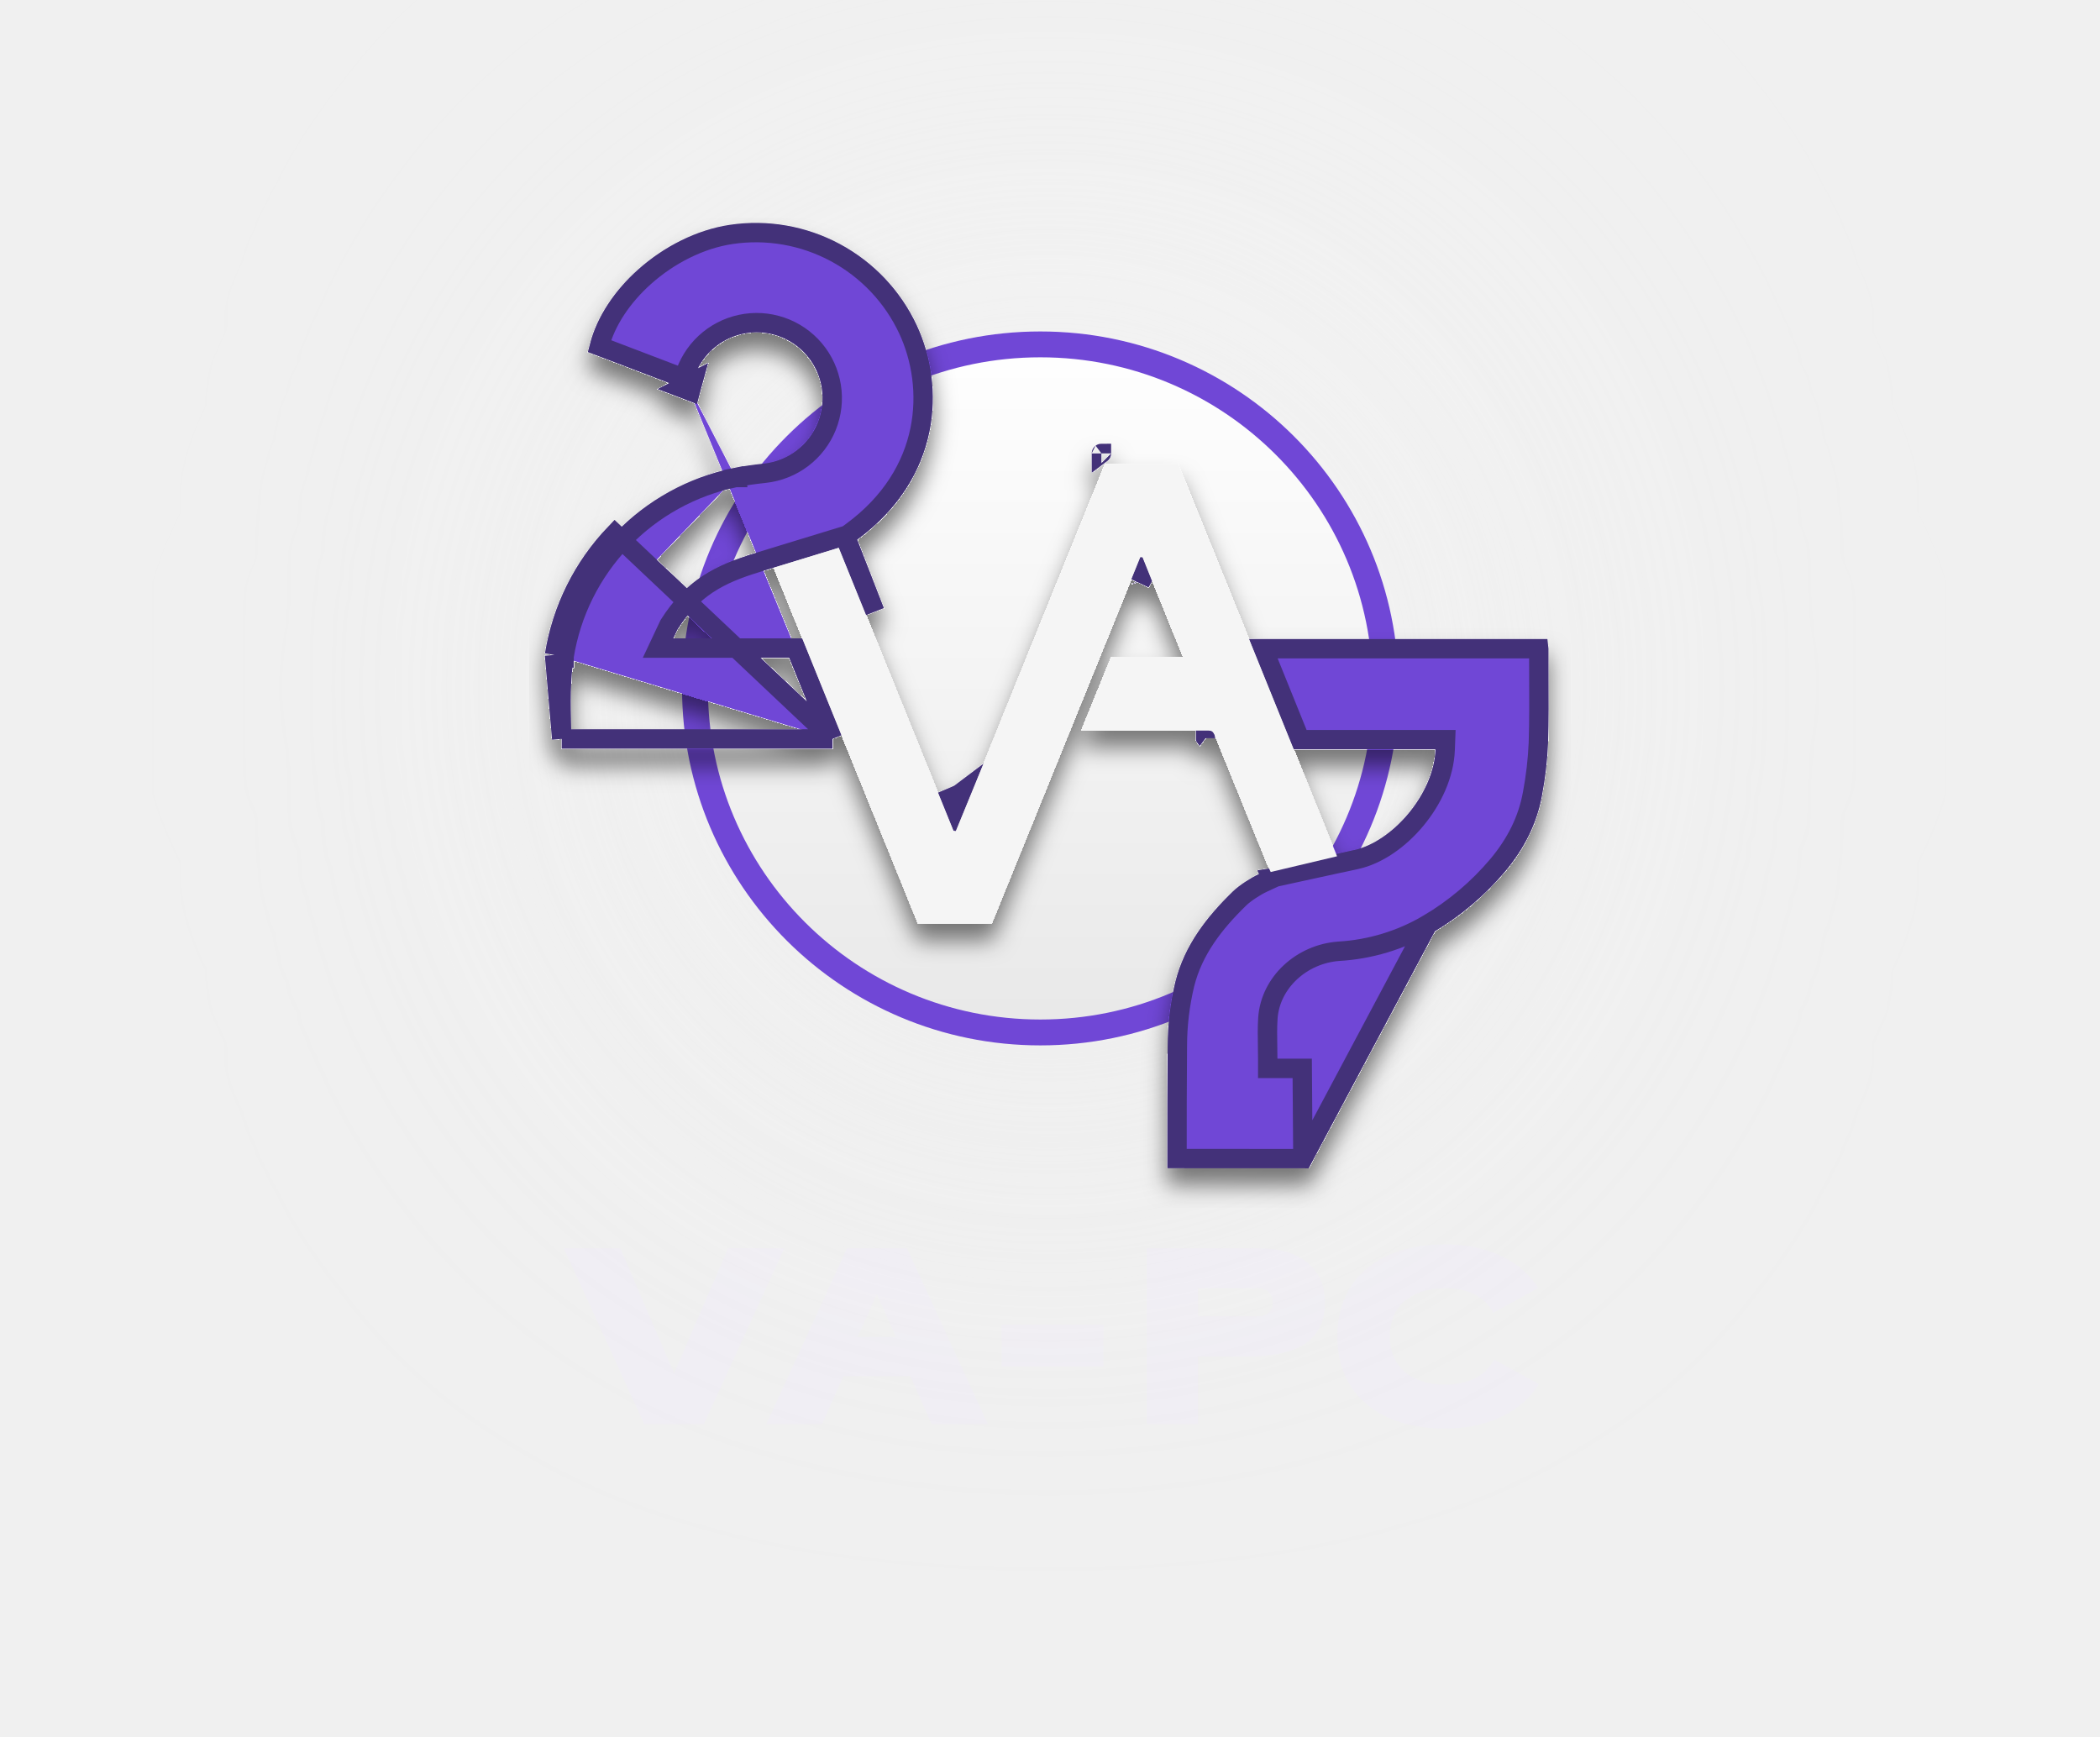
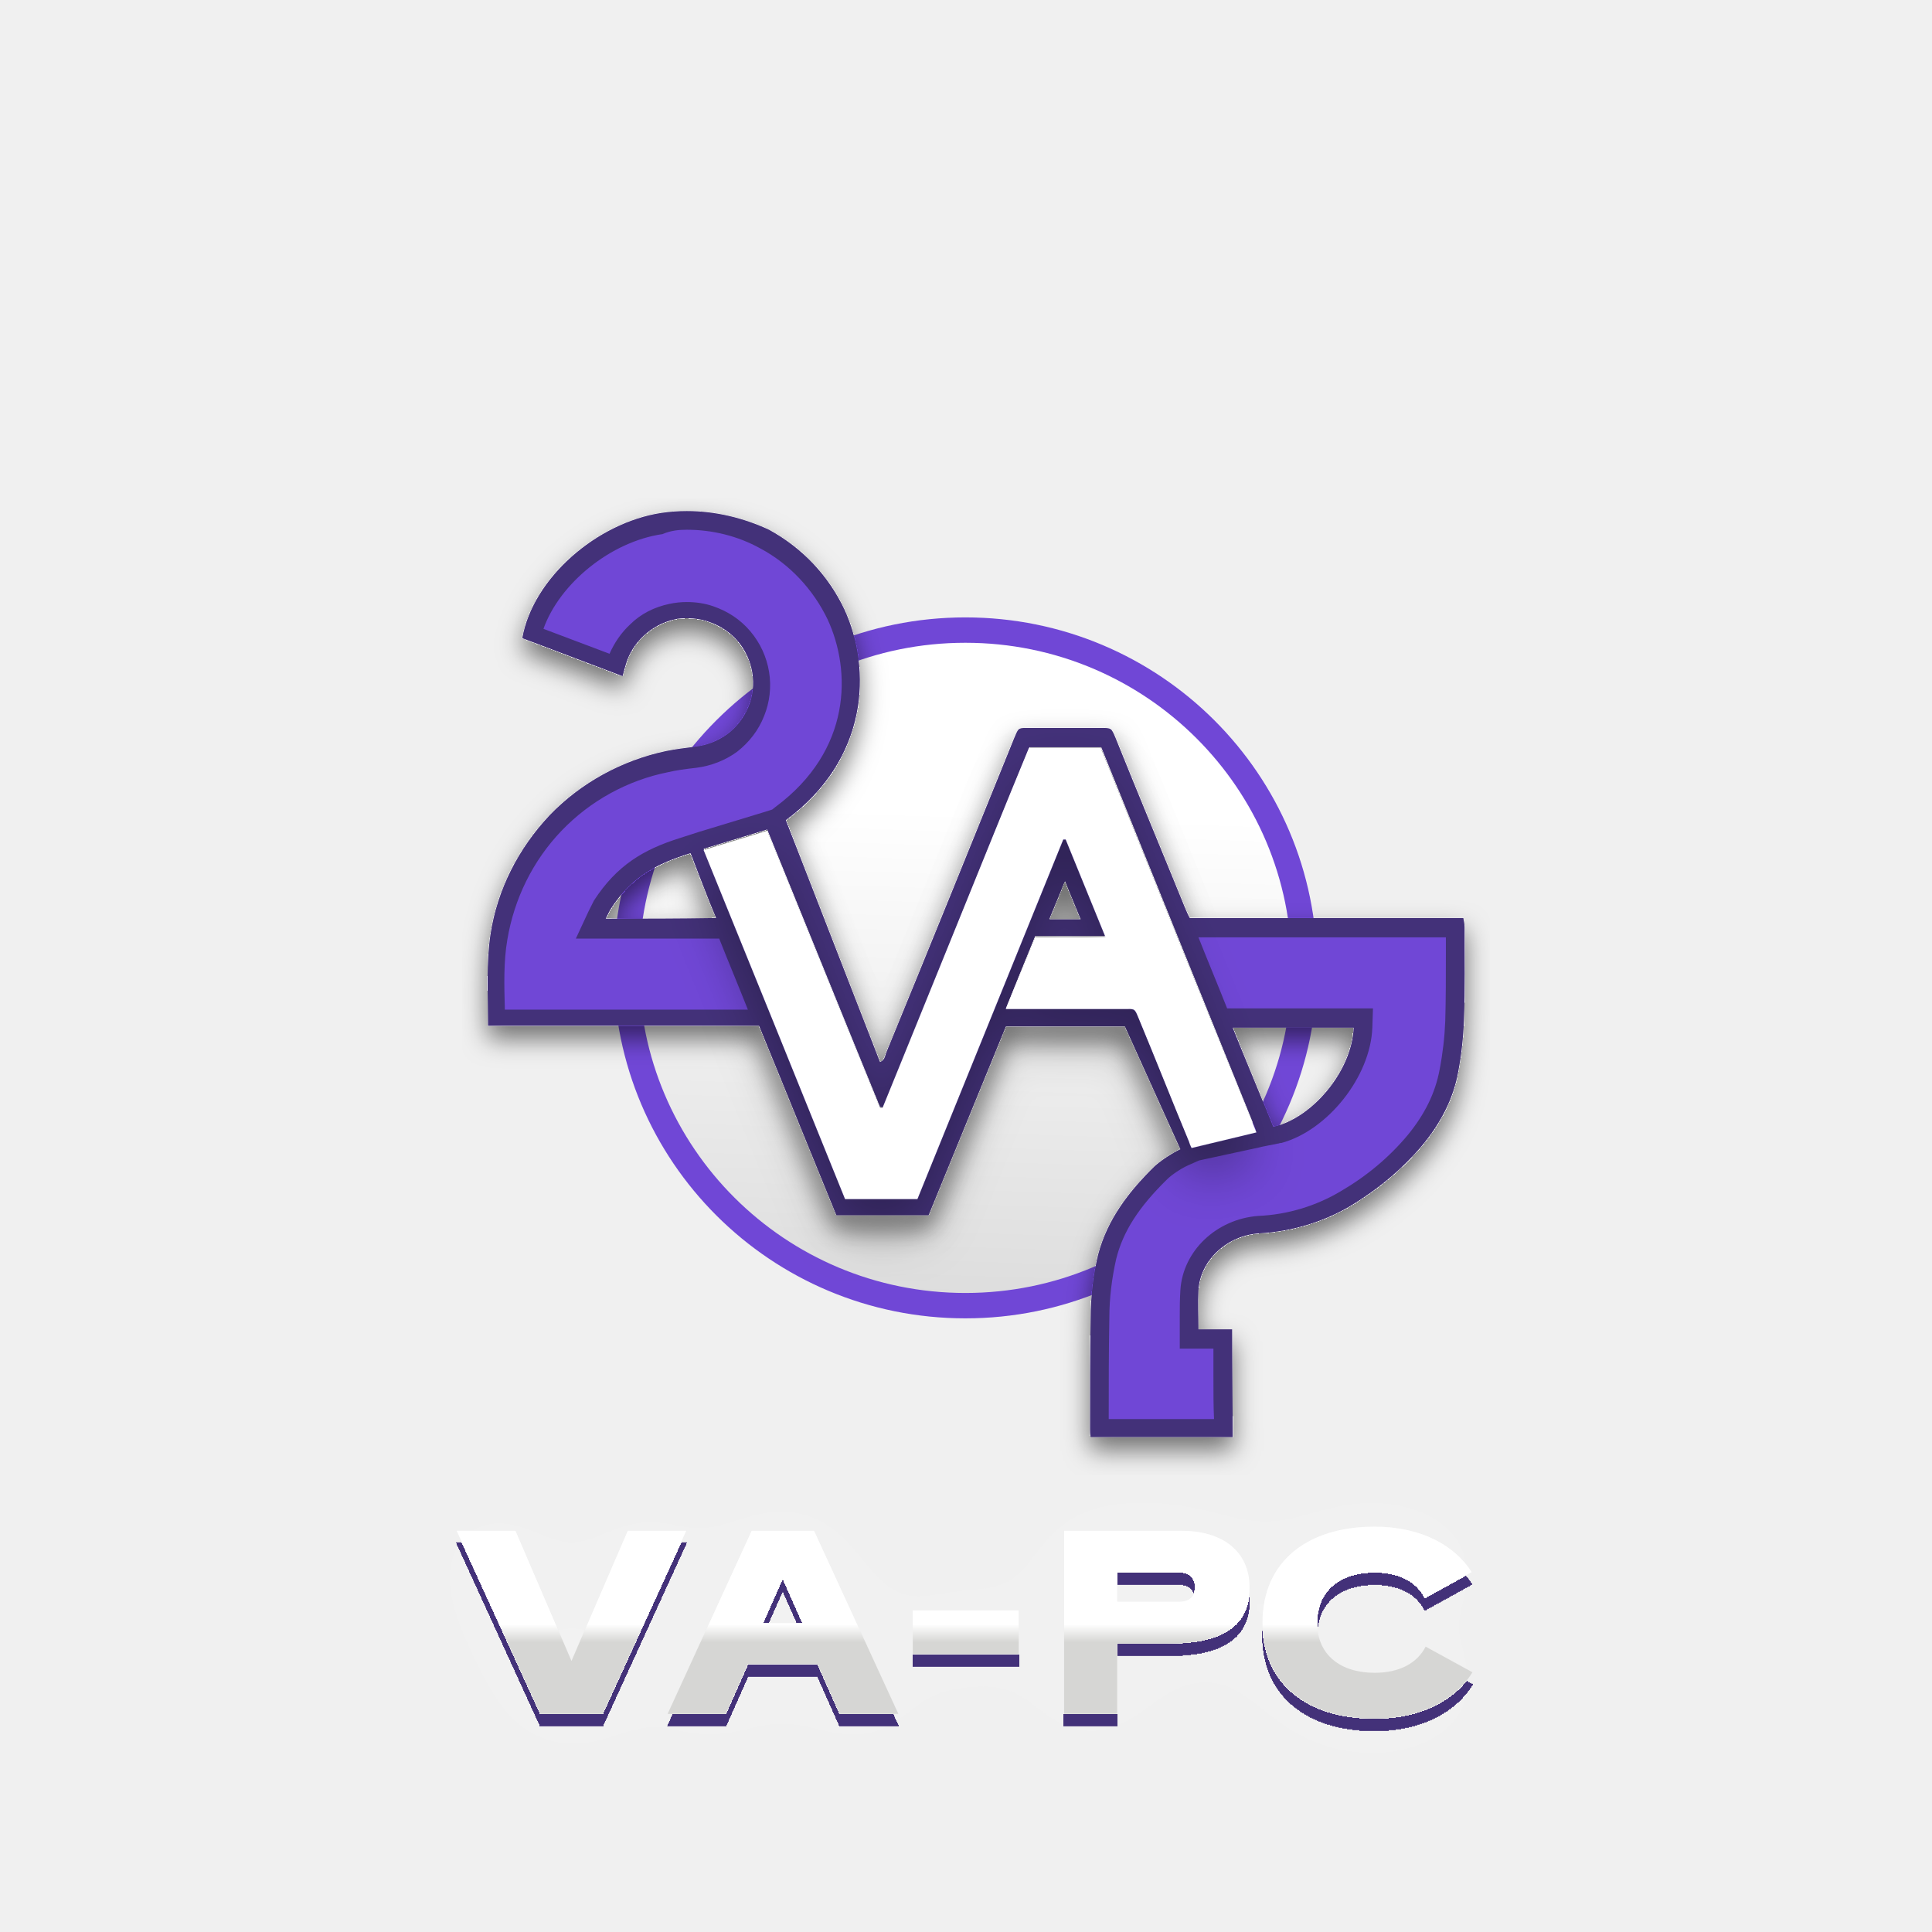
- <svg xmlns="http://www.w3.org/2000/svg" width="179" height="148" viewBox="0 0 179 148" fill="none">
-   <path d="M54.911 121.391H60.004L66.852 106.411H62.059L57.458 117.068L52.878 106.411H48.063L54.911 121.391ZM77.311 106.411H72.196L65.326 121.391H70.077L71.896 117.304H77.589L79.408 121.391H84.201L77.311 106.411ZM76.369 113.965H73.116L74.742 110.306L76.369 113.965ZM85.382 116.49H94.049V112.917H85.382V116.49ZM97.764 121.391H102.108V115.634H106.217C110.197 115.634 112.937 114.543 112.937 111.012C112.937 108.08 110.711 106.411 107.415 106.411H97.764V121.391ZM107.201 109.813C108.014 109.813 108.485 110.263 108.485 111.012C108.485 111.782 107.993 112.21 107.201 112.21H102.108V109.813H107.201ZM131.112 109.792C129.764 107.631 127.003 106.068 123.172 106.068C117.672 106.068 113.991 108.915 113.991 113.922C113.991 118.93 117.672 121.776 123.172 121.776C127.046 121.776 129.828 120.171 131.176 117.988L127.345 115.891C126.66 117.239 125.205 118.031 123.172 118.031C120.412 118.031 118.464 116.597 118.464 113.922C118.464 111.226 120.412 109.813 123.172 109.813C125.184 109.813 126.618 110.562 127.281 111.911L131.112 109.792Z" fill="#F0EEF4" />
-   <g opacity="0.56" filter="url(#filter0_f_1_253)">
-     <circle cx="89.441" cy="58.684" r="32.187" fill="url(#paint0_linear_1_253)" />
+ <svg xmlns="http://www.w3.org/2000/svg" width="310" height="310" viewBox="0 0 310 310" fill="none">
+   <g opacity="0.56">
+     <path d="M155 205C182.614 205 205 182.614 205 155C205 127.386 182.614 105 155 105C127.386 105 105 127.386 105 155C105 182.614 127.386 205 155 205Z" fill="url(#paint0_linear_363_40)" />
  </g>
-   <ellipse cx="88.677" cy="58.683" rx="30.54" ry="30.43" fill="url(#paint1_linear_1_253)" />
-   <path d="M118.114 58.683C118.114 74.876 104.938 88.01 88.677 88.01C72.415 88.01 59.239 74.876 59.239 58.683C59.239 42.49 72.415 29.356 88.677 29.356C104.938 29.356 118.114 42.49 118.114 58.683Z" fill="url(#paint2_linear_1_253)" stroke="#7047D6" stroke-width="2.205" />
-   <g filter="url(#filter1_d_1_253)">
-     <path d="M111.056 98.766C111.051 97.808 111.039 96.288 111.027 94.788L111.023 94.23C111.013 93.002 111.004 91.838 110.999 91.072H108.885H108.058V90.245C108.058 89.889 108.053 89.53 108.047 89.17C108.033 88.374 108.02 87.576 108.071 86.801L108.071 86.8C108.277 83.744 110.963 81.313 114.117 81.089L114.127 81.088C116.793 80.932 119.384 80.148 121.688 78.8L111.056 98.766ZM111.056 98.766L100.326 98.761C100.326 95.575 100.326 92.394 100.354 89.213V89.207C100.355 87.413 100.567 85.626 100.986 83.882C101.714 80.991 103.475 78.706 105.669 76.574C106.11 76.147 107.006 75.555 107.655 75.256L108.401 74.911L108.371 74.845C108.437 74.835 108.495 74.819 108.544 74.802L114.044 73.604L114.892 73.419L114.894 73.424L115.57 73.277C117.442 72.872 119.296 71.546 120.686 69.873C122.081 68.194 123.102 66.055 123.183 63.909L123.215 63.051H122.356H111.854H110.814C109.768 60.465 108.724 57.883 107.679 55.3H108.151H131.16C131.161 55.31 131.162 55.32 131.163 55.331C131.163 56.059 131.166 56.783 131.17 57.506C131.18 59.46 131.19 61.397 131.128 63.339C131.066 64.787 130.899 66.229 130.629 67.653L130.627 67.661C130.22 69.935 129.186 71.94 127.677 73.743C125.983 75.756 123.958 77.466 121.69 78.799L111.056 98.766ZM70.96 62.99C69.914 60.408 68.868 57.825 67.822 55.243H66.956H66.935H66.914H66.892H66.871H66.85H66.829H66.808H66.787H66.766H66.746H66.725H66.704H66.683H66.662H66.641H66.621H66.6H66.579H66.559H66.538H66.517H66.497H66.476H66.456H66.435H66.415H66.394H66.374H66.353H66.333H66.313H66.293H66.272H66.252H66.232H66.212H66.191H66.171H66.151H66.131H66.111H66.091H66.071H66.051H66.031H66.011H65.991H65.971H65.951H65.931H65.911H65.891H65.872H65.852H65.832H65.812H65.793H65.773H65.754H65.734H65.714H65.695H65.675H65.656H65.636H65.617H65.597H65.578H65.558H65.539H65.519H65.5H65.481H65.461H65.442H65.423H65.403H65.384H65.365H65.346H65.327H65.307H65.288H65.269H65.25H65.231H65.212H65.193H65.174H65.155H65.136H65.117H65.098H65.079H65.06H65.041H65.022H65.003H64.985H64.966H64.947H64.928H64.909H64.891H64.872H64.853H64.835H64.816H64.797H64.778H64.76H64.741H64.723H64.704H64.686H64.667H64.648H64.63H64.611H64.593H64.575H64.556H64.538H64.519H64.501H64.482H64.464H64.446H64.427H64.409H64.391H64.372H64.354H64.336H64.317H64.299H64.281H64.263H64.245H64.226H64.208H64.19H64.172H64.154H64.136H64.118H64.1H64.081H64.063H64.045H64.027H64.009H63.991H63.973H63.955H63.937H63.919H63.901H63.883H63.865H63.847H63.829H63.812H63.794H63.776H63.758H63.74H63.722H63.704H63.686H63.669H63.651H63.633H63.615H63.597H63.58H63.562H63.544H63.526H63.508H63.491H63.473H63.455H63.438H63.42H63.402H63.385H63.367H63.349H63.331H63.314H63.296H63.279H63.261H63.243H63.226H63.208H63.19H63.173H63.155H63.138H63.12H63.102H63.085H63.067H63.05H63.032H63.015H62.997H62.98H62.962H62.944H62.927H62.91H62.892H62.874H62.857H62.84H62.822H62.804H62.787H62.77H62.752H62.735H62.717H62.7H62.682H62.665H62.647H62.63H62.612H62.595H62.578H62.56H62.543H62.525H62.508H62.49H62.473H62.456H62.438H62.421H62.403H62.386H62.368H62.351H62.334H62.316H62.299H62.281H62.264H62.246H62.229H62.212H62.194H62.177H62.159H62.142H62.125H62.107H62.09H62.072H62.055H62.038H62.02H62.003H61.985H61.968H61.95H61.933H61.916H61.898H61.881H61.863H61.846H61.828H61.811H61.794H61.776H61.759H61.741H61.724H61.706H61.689H61.671H61.654H61.636H61.619H61.602H61.584H61.567H61.549H61.532H61.514H61.497H61.479H61.462H61.444H61.427H61.409H61.392H61.374H61.356H61.339H61.321H61.304H61.286H61.269H61.251H61.234H61.216H61.198H61.181H61.163H61.146H61.128H61.11H61.093H61.075H61.057H61.04H61.022H61.005H60.987H60.969H60.951H60.934H60.916H60.898H60.881H60.863H60.845H60.827H60.81H60.792H60.774H60.756H60.739H60.721H60.703H60.685H60.667H60.649H60.632H60.614H60.596H60.578H60.56H60.542H60.524H60.506H60.488H60.47H60.453H60.434H60.416H60.398H60.38H60.362H60.344H60.326H60.308H60.29H60.272H60.254H60.236H60.218H60.2H60.182H60.163H60.145H60.127H60.109H60.091H60.072H60.054H60.036H60.018H59.999H59.981H59.963H59.945H59.926H59.908H59.89H59.871H59.853H59.834H59.816H59.797H59.779H59.761H59.742H59.724H59.705H59.687H59.668H59.65H59.631H59.612H59.594H59.575H59.556H59.538H59.519H59.5H59.482H59.463H59.444H59.425H59.407H59.388H59.369H59.35H59.331H59.312H59.294H59.275H59.256H59.237H59.218H59.199H59.18H59.161H59.142H59.123H59.104H59.084H59.065H59.046H59.027H59.008H58.989H58.969H58.95H58.931H58.912H58.892H58.873H58.854H58.834H58.815H58.795H58.776H58.757H58.737H58.718H58.698H58.678H58.659H58.639H58.62H58.6H58.581H58.561H58.541H58.521H58.502H58.482H58.462H58.442H58.422H58.403H58.383H58.363H58.343H58.323H58.303H58.283H58.263H58.243H58.223H58.203H58.182H58.162H58.142H58.122H58.102H58.081H58.061H58.041H58.02H58H57.98H57.959H57.939H57.918H57.898H57.877H57.857H57.836H57.816H57.795H57.774H57.754H57.733H57.712H57.691H57.671H57.65H57.629H57.608H57.587H57.566H57.545H57.524H57.503H57.482H57.461H57.44H57.419H57.398H56.095L56.649 54.064L57.002 53.315L57.024 53.268L57.052 53.224C58.017 51.703 59.075 50.623 60.319 49.8C61.553 48.985 62.936 48.448 64.511 47.97L64.835 47.871L64.833 47.867L65.697 47.603L71.236 45.909L71.96 45.688L72.245 46.389C73.019 48.301 73.796 50.217 74.573 52.137L72.304 46.304L72.074 45.713L72.586 45.338C79.42 40.331 79.685 32.984 77.393 28.071C76.088 25.281 73.915 22.986 71.199 21.529C68.483 20.071 65.368 19.529 62.319 19.983C59.684 20.378 57.037 21.72 54.94 23.592C53.036 25.291 51.64 27.378 51.089 29.503L58.283 32.248C58.29 32.222 58.297 32.196 58.304 32.171M70.96 62.99L52.412 45.48C49.684 48.326 47.888 51.936 47.264 55.828M70.96 62.99H70.587H47.877M70.96 62.99H47.877M58.304 32.171L59.099 32.399L58.304 32.171C58.304 32.171 58.304 32.171 58.304 32.171ZM58.304 32.171C58.626 31.049 59.247 30.035 60.1 29.238C60.954 28.441 62.008 27.891 63.151 27.647C64.293 27.403 65.48 27.474 66.585 27.853C67.69 28.231 68.671 28.903 69.424 29.796C70.176 30.689 70.671 31.77 70.856 32.923C71.041 34.076 70.909 35.257 70.473 36.341C70.038 37.424 69.316 38.369 68.384 39.073C67.453 39.778 66.347 40.216 65.186 40.341L65.186 40.341C64.344 40.431 63.513 40.544 62.701 40.705M62.701 40.705C62.702 40.705 62.702 40.705 62.703 40.705L62.538 39.894L62.699 40.705C62.699 40.705 62.7 40.705 62.701 40.705ZM62.701 40.705C59.002 41.462 55.621 43.327 53.009 46.052C50.398 48.776 48.678 52.232 48.081 55.957M48.081 55.957C48.081 55.956 48.081 55.956 48.081 55.955L47.264 55.828M48.081 55.957C47.77 57.957 47.813 59.958 47.858 62.044C47.865 62.357 47.872 62.673 47.877 62.99M48.081 55.957C48.081 55.958 48.081 55.958 48.081 55.959L47.264 55.828M47.264 55.828L47.877 62.99M93.883 38.65C93.883 38.65 93.883 38.651 93.882 38.652C93.882 38.65 93.883 38.65 93.883 38.65ZM81.572 67.778C81.704 67.722 81.82 67.654 81.919 67.579C81.737 68.022 81.555 68.465 81.373 68.909C81.252 68.611 81.132 68.314 81.011 68.016L81.572 67.778ZM97.18 49.68L97.275 49.446L97.289 49.481L97.18 49.68ZM59.059 32.544C59.016 32.698 58.975 32.857 58.929 33.038C58.904 33.135 58.877 33.237 58.848 33.348L58.071 33.052L59.059 32.544ZM102.757 62.933C102.757 62.933 102.758 62.934 102.759 62.936C102.758 62.934 102.757 62.934 102.757 62.933Z" fill="#7047D6" stroke="#433179" stroke-width="1.654" />
-     <path d="M94.716 56.02H100.857L97.412 47.508L97.194 47.497L84.531 78.725H78.246C74.16 68.641 70.064 58.531 65.957 48.396L71.497 46.702C74.732 54.684 78.002 62.749 81.272 70.812L81.49 70.839C83.629 65.657 85.71 60.451 87.825 55.254C89.939 50.057 92.062 44.81 94.192 39.562H100.424C104.938 50.712 109.453 61.855 113.967 72.993L108.312 74.333C108.255 74.209 108.155 74.001 108.069 73.792C106.632 70.259 105.197 66.726 103.764 63.193C103.351 62.169 103.454 62.278 102.405 62.276C99.417 62.276 96.427 62.276 93.436 62.276H92.169C93.047 60.115 93.867 58.109 94.716 56.02Z" fill="#F5F5F5" />
+   <path d="M155 211.5C186.149 211.5 211.4 186.338 211.4 155.3C211.4 124.261 186.149 99.1 155 99.1C123.851 99.1 98.6 124.261 98.6 155.3C98.6 186.338 123.851 211.5 155 211.5Z" fill="url(#paint1_linear_363_40)" />
+   <path d="M209.3 155.3C209.3 185.2 185 209.5 154.9 209.5C124.8 209.5 100.5 185.2 100.5 155.3C100.5 125.4 124.8 101.1 154.9 101.1C185 101.1 209.3 125.4 209.3 155.3Z" fill="url(#paint2_linear_363_40)" stroke="#7047D6" stroke-width="4.072" />
+   <g filter="url(#filter0_d_363_40)">
+     <path d="M176.5 229.3C176.5 223.5 176.5 217.5 176.6 211.6C176.6 208.3 177 205 177.8 201.7C179 197 181.6 192.9 186.5 188.2C187.3 187.4 189 186.3 190.2 185.8L191.6 185.2L191.5 185.1C191.6 185.1 191.7 185.1 191.8 185L203.6 182.4L204.8 182.1C211.9 180.6 218.6 172.3 218.8 164.8L218.9 163.2H196C194.1 158.4 192.1 153.6 190.2 148.8H233.6V148.9C233.6 150.2 233.6 151.5 233.6 152.8C233.6 156.4 233.6 160 233.5 163.6C233.4 166.2 233.1 168.9 232.6 171.6C231.9 175.7 230.1 179.3 227.1 182.9C224 186.6 220.2 189.8 216 192.2C211.8 194.7 206.9 196.1 202 196.4C196.1 196.8 191.2 201.4 190.8 206.9C190.7 208.3 190.7 209.7 190.8 211.2C190.8 211.9 190.8 212.6 190.8 213.3V214.8H196.2C196.2 216.2 196.3 227.1 196.3 229.1L176.5 229.3ZM140.8 172.5L141.9 172C142.2 171.9 142.4 171.7 142.6 171.6C142.2 172.5 141.9 173.3 141.5 174.2C141.2 173.7 141 173.1 140.8 172.5ZM79.6 163.3C79.6 162.7 79.6 162.2 79.6 161.6C79.5 157.7 79.4 154 80 150.3C81.1 143.4 84.3 137.1 89.1 132C94 126.9 100.1 123.5 107 122.1C108.3 121.8 109.8 121.6 111.6 121.4C113.7 121.2 115.8 120.4 117.5 119.1C119.2 117.8 120.5 116.1 121.3 114.1C122.1 112.1 122.3 109.9 122 107.8C121.7 105.7 120.7 103.7 119.4 102C118 100.4 116.2 99.1 114.2 98.4C113 98 111.7 97.8 110.4 97.8C109.6 97.8 108.7 97.9 107.9 98.1C105.8 98.5 103.9 99.6 102.3 101C100.7 102.5 99.6 104.3 99 106.4C99 106.5 99 106.5 99 106.6L85.7 101.5C87.8 93.2 97 85.3 106.5 83.9C107.8 83.7 109.1 83.6 110.4 83.6C114.8 83.6 119.1 84.7 122.9 86.7C127.9 89.4 132 93.7 134.4 98.8C138.8 108.2 137.8 121.8 125.5 130.7L124.6 131.4L130.6 146.9C130.4 146.4 124.3 131.4 124.3 131.4L111.2 135.4L110.6 135.6C104.6 137.4 100.5 139.6 96.8 145.3L96.7 145.4L95 149H116.6C118.5 153.8 120.5 158.6 122.4 163.4H79.6V163.3ZM170.9 138.2L171 138.3L170.6 139.1L170.9 138.2Z" fill="#7047D6" />
+     <path d="M110.2 85C114.3 85 118.4 86 122 88C126.7 90.5 130.5 94.6 132.8 99.4C136.6 107.6 136.7 120.4 124.4 129.5L123.9 129.9L122.3 130.4L112.1 133.5L109 134.5C103.3 136.3 99 138.8 95.3 144.5L95.2 144.7L95.1 144.9L94.4 146.3L92.4 150.6H97.1H114.8H115.4C116.9 154.4 118.5 158.2 120 162H81C81 161.9 81 161.8 81 161.8C80.9 158 80.8 154.3 81.4 150.8C82.5 144.2 85.5 138.1 90.1 133.3C94.7 128.5 100.7 125.2 107.2 123.9C108.5 123.6 109.9 123.4 111.7 123.2C114.1 122.9 116.4 122 118.3 120.6C120.2 119.1 121.7 117.2 122.6 114.9C123.5 112.7 123.8 110.2 123.4 107.8C123 105.4 122 103.2 120.4 101.3C118.8 99.4 116.8 98.1 114.5 97.3C113.1 96.8 111.6 96.6 110.2 96.6C109.3 96.6 108.3 96.7 107.4 96.9C105 97.4 102.8 98.5 101.1 100.2C99.7 101.5 98.6 103.1 97.8 104.9L87.2 100.9C89.8 93.6 98 86.9 106.3 85.7C107.7 85.1 109 85 110.2 85ZM232 150.5C232 151.4 232 152.2 232 153.1C232 156.6 232 160.3 231.9 163.8C231.8 166.4 231.5 169 231 171.6C230.3 175.4 228.6 178.8 225.9 182.1C222.9 185.7 219.3 188.7 215.2 191.1C211.2 193.5 206.6 194.9 201.9 195.1C195.2 195.6 189.8 200.7 189.4 207C189.3 208.5 189.3 209.9 189.3 211.4C189.3 212.1 189.3 212.7 189.3 213.4V216.4H192.3H194.7C194.7 217.7 194.7 219.2 194.7 220.8C194.7 223.2 194.7 225.7 194.8 227.7H177.9C177.9 222.4 177.9 216.9 178 211.5C178 208.3 178.4 205.1 179.1 202C180.2 197.6 182.7 193.7 187.3 189.2C188 188.5 189.5 187.5 190.6 187L192.4 186.2L202.1 184.1L202.5 184L205 183.5C205.2 183.5 205.3 183.4 205.5 183.4H205.6C213 181.4 219.9 172.8 220.2 164.9L220.3 161.8H217.2H197.8H196.9C195.4 158 193.8 154.2 192.3 150.4H232M110.2 82C108.8 82 107.5 82.1 106.1 82.3C95.7 83.9 85.5 92.8 83.8 102.4L99.9 108.5C100.1 107.8 100.2 107.3 100.4 106.7C100.9 104.9 101.9 103.3 103.3 102C104.7 100.7 106.4 99.8 108.2 99.4C108.9 99.2 109.6 99.2 110.4 99.2C111.5 99.2 112.7 99.4 113.8 99.8C115.6 100.4 117.2 101.5 118.4 102.9C119.6 104.3 120.4 106.1 120.7 107.9C121 109.8 120.8 111.7 120.1 113.4C119.4 115.1 118.2 116.7 116.7 117.8C115.2 118.9 113.4 119.6 111.6 119.8C110 120 108.4 120.2 106.9 120.5C99.8 122 93.2 125.6 88.2 130.8C83.2 136.1 79.8 142.7 78.7 149.9C78 154.6 78.3 159.4 78.3 164.2C78.3 164.3 78.3 164.3 78.3 164.6H121.8C126 174.8 130.1 185 134.2 195H149L161.4 164.7H180.5L189.4 184.4C188.1 185 186.3 186.2 185.3 187.1C181.2 191.1 177.7 195.6 176.2 201.3C175.4 204.6 175 208.1 175 211.5C174.9 217.4 174.9 223.4 174.9 229.3C174.9 229.7 174.9 230.1 175 230.6H197.8C197.8 228.3 197.7 214.9 197.7 213.3H192.3C192.3 211.1 192.2 209.1 192.3 207C192.6 202.2 196.9 198.2 202.1 197.9C207.3 197.6 212.3 196.1 216.7 193.5C221 190.9 224.9 187.7 228.2 183.8C231.1 180.3 233.2 176.4 234 171.9C234.5 169.2 234.8 166.5 234.9 163.7C235.1 158.7 235 153.8 235 148.8C235 148.3 234.9 147.8 234.8 147.3H190.9C190.6 146.7 190.4 146.3 190.2 145.8C186.5 136.7 182.7 127.6 179 118.4C178.3 116.8 178.4 116.8 176.6 116.8H165.2C165 116.8 164.8 116.8 164.7 116.8C163.3 116.8 163.4 116.9 162.7 118.5C155.9 135.3 149.1 152.1 142.2 168.9C142 169.4 142 170.1 141.2 170.4L126.1 131.6C139.4 121.8 139.9 107.4 135.5 97.8C132.9 92.3 128.7 87.9 123.4 85C119.3 83.1 114.8 82 110.2 82ZM141.7 177.7C145.7 168.1 149.5 158.5 153.4 148.9C157.3 139.3 161.2 129.6 165.2 119.9H176.7C185 140.5 193.2 160.7 201.5 181.3L191.2 183.5H191.1C191 183.5 190.9 183.4 190.8 183.1C188.1 176.6 185.5 170 182.8 163.5C182.2 161.9 182.2 161.8 181.1 161.8C180.9 161.8 180.6 161.8 180.3 161.8C174.8 161.8 169.3 161.8 163.7 161.8H161.4C163 157.8 164.5 154.1 166.1 150.2H177.4L171 134.5H170.6L147.2 192.2H135.6C128 173.5 120.5 154.8 112.9 136.2L123.1 133.1C129.1 147.8 135.1 162.7 141.2 177.6L141.7 177.7ZM97.2 147.4L97.9 146C101.3 140.7 105.1 138.7 110.8 136.9C112.1 140.2 113.5 144 114.9 147.3C108.2 147.4 103.9 147.4 97.2 147.4ZM168.4 147.4C169.2 145.4 170 143.6 170.7 141.8L170.9 141.4L171.1 141.9C171.8 143.7 172.6 145.5 173.4 147.5H168.4V147.4ZM217.2 164.9C216.9 172 210.4 179.5 204.3 180.8C202.2 175.6 200 170.4 197.8 164.9H217.2Z" fill="#433179" />
+   </g>
+   <g filter="url(#filter1_d_363_40)">
+     <path d="M166.1 150.4H177.4L171 134.7H170.6L147.2 192.4H135.6C128.1 173.8 120.5 155.1 112.9 136.4L123.1 133.3C129.1 148 135.1 162.9 141.2 177.8H141.6C145.5 168.2 149.4 158.6 153.3 149C157.2 139.4 161.1 129.7 165.1 120H176.6C184.9 140.6 193.3 161.2 201.6 181.7L191.2 184.2C191.1 184 190.9 183.6 190.8 183.2C188.1 176.7 185.5 170.1 182.8 163.6C182 161.7 182.2 161.9 180.3 161.9C174.8 161.9 169.3 161.9 163.7 161.9H161.4C163 157.9 164.6 154.2 166.1 150.4Z" fill="white" />
+   </g>
+   <g filter="url(#filter2_dd_363_40)">
+     <path d="M86.703 275L73.273 245.622H82.716L91.697 266.522L100.72 245.622H110.121L96.691 275H86.703ZM130.63 245.622L144.144 275H134.743L131.176 266.984H120.012L116.445 275H107.128L120.6 245.622H130.63ZM128.784 260.437L125.594 253.261L122.404 260.437H128.784ZM146.459 265.389V258.381H163.456V265.389H146.459ZM170.741 275V245.622H189.668C196.131 245.622 200.496 248.896 200.496 254.645C200.496 261.57 195.124 263.711 187.318 263.711H179.26V275H170.741ZM189.248 252.295H179.26V256.996H189.248C190.801 256.996 191.767 256.156 191.767 254.645C191.767 253.177 190.843 252.295 189.248 252.295ZM236.139 252.253L228.627 256.408C227.326 253.764 224.514 252.295 220.569 252.295C215.155 252.295 211.336 255.065 211.336 260.353C211.336 265.599 215.155 268.411 220.569 268.411C224.556 268.411 227.41 266.858 228.753 264.214L236.265 268.327C233.621 272.608 228.165 275.755 220.569 275.755C209.783 275.755 202.565 270.174 202.565 260.353C202.565 250.533 209.783 244.951 220.569 244.951C228.081 244.951 233.495 248.015 236.139 252.253Z" fill="url(#paint3_linear_363_40)" />
  </g>
  <defs>
-     <filter id="filter0_f_1_253" x="0.841" y="-29.916" width="177.2" height="177.2" filterUnits="userSpaceOnUse" color-interpolation-filters="sRGB">
-       <feFlood flood-opacity="0" result="BackgroundImageFix" />
-       <feBlend mode="normal" in="SourceGraphic" in2="BackgroundImageFix" result="shape" />
-       <feGaussianBlur stdDeviation="28.206" result="effect1_foregroundBlur_1_253" />
-     </filter>
-     <filter id="filter1_d_1_253" x="45.126" y="18.559" width="88.753" height="84.342" filterUnits="userSpaceOnUse" color-interpolation-filters="sRGB">
+     <filter id="filter0_d_363_40" x="74.236" y="80" width="164.789" height="156.6" filterUnits="userSpaceOnUse" color-interpolation-filters="sRGB">
      <feFlood flood-opacity="0" result="BackgroundImageFix" />
      <feColorMatrix in="SourceAlpha" type="matrix" values="0 0 0 0 0 0 0 0 0 0 0 0 0 0 0 0 0 0 127 0" result="hardAlpha" />
-       <feOffset dy="1.433" />
-       <feGaussianBlur stdDeviation="0.937" />
+       <feOffset dy="2" />
+       <feGaussianBlur stdDeviation="2" />
      <feComposite in2="hardAlpha" operator="out" />
-       <feColorMatrix type="matrix" values="0 0 0 0 0 0 0 0 0 0 0 0 0 0 0 0 0 0 0.51 0" />
-       <feBlend mode="normal" in2="BackgroundImageFix" result="effect1_dropShadow_1_253" />
-       <feBlend mode="normal" in="SourceGraphic" in2="effect1_dropShadow_1_253" result="shape" />
+       <feColorMatrix type="matrix" values="0 0 0 0 0 0 0 0 0 0 0 0 0 0 0 0 0 0 0.53 0" />
+       <feBlend mode="normal" in2="BackgroundImageFix" result="effect1_dropShadow_363_40" />
+       <feBlend mode="normal" in="SourceGraphic" in2="effect1_dropShadow_363_40" result="shape" />
    </filter>
-     <linearGradient id="paint0_linear_1_253" x1="89.441" y1="26.497" x2="89.441" y2="90.871" gradientUnits="userSpaceOnUse">
+     <filter id="filter1_d_363_40" x="104.9" y="117" width="104.7" height="88.4" filterUnits="userSpaceOnUse" color-interpolation-filters="sRGB">
+       <feFlood flood-opacity="0" result="BackgroundImageFix" />
+       <feColorMatrix in="SourceAlpha" type="matrix" values="0 0 0 0 0 0 0 0 0 0 0 0 0 0 0 0 0 0 127 0" result="hardAlpha" />
+       <feOffset dy="5" />
+       <feGaussianBlur stdDeviation="4" />
+       <feComposite in2="hardAlpha" operator="out" />
+       <feColorMatrix type="matrix" values="0 0 0 0 0 0 0 0 0 0 0 0 0 0 0 0 0 0 0.28 0" />
+       <feBlend mode="normal" in2="BackgroundImageFix" result="effect1_dropShadow_363_40" />
+       <feBlend mode="normal" in="SourceGraphic" in2="effect1_dropShadow_363_40" result="shape" />
+     </filter>
+     <filter id="filter2_dd_363_40" x="59.219" y="231.762" width="191.1" height="58.913" filterUnits="userSpaceOnUse" color-interpolation-filters="sRGB">
+       <feFlood flood-opacity="0" result="BackgroundImageFix" />
+       <feColorMatrix in="SourceAlpha" type="matrix" values="0 0 0 0 0 0 0 0 0 0 0 0 0 0 0 0 0 0 127 0" result="hardAlpha" />
+       <feOffset dy="0.865" />
+       <feGaussianBlur stdDeviation="7.027" />
+       <feComposite in2="hardAlpha" operator="out" />
+       <feColorMatrix type="matrix" values="0 0 0 0 1 0 0 0 0 1 0 0 0 0 1 0 0 0 0.17 0" />
+       <feBlend mode="normal" in2="BackgroundImageFix" result="effect1_dropShadow_363_40" />
+       <feColorMatrix in="SourceAlpha" type="matrix" values="0 0 0 0 0 0 0 0 0 0 0 0 0 0 0 0 0 0 127 0" result="hardAlpha" />
+       <feOffset dy="1.964" />
+       <feComposite in2="hardAlpha" operator="out" />
+       <feColorMatrix type="matrix" values="0 0 0 0 0.263 0 0 0 0 0.192 0 0 0 0 0.475 0 0 0 1 0" />
+       <feBlend mode="normal" in2="effect1_dropShadow_363_40" result="effect2_dropShadow_363_40" />
+       <feBlend mode="normal" in="SourceGraphic" in2="effect2_dropShadow_363_40" result="shape" />
+     </filter>
+     <linearGradient id="paint0_linear_363_40" x1="155" y1="105" x2="155" y2="205" gradientUnits="userSpaceOnUse">
      <stop stop-color="white" />
      <stop offset="1" stop-color="#E8E8E8" />
    </linearGradient>
-     <linearGradient id="paint1_linear_1_253" x1="88.677" y1="28.254" x2="88.677" y2="89.113" gradientUnits="userSpaceOnUse">
+     <linearGradient id="paint1_linear_363_40" x1="154.973" y1="99.091" x2="154.973" y2="211.494" gradientUnits="userSpaceOnUse">
      <stop stop-color="white" />
      <stop offset="1" stop-color="#E8E8E8" />
    </linearGradient>
-     <linearGradient id="paint2_linear_1_253" x1="88.677" y1="28.254" x2="88.677" y2="89.113" gradientUnits="userSpaceOnUse">
+     <linearGradient id="paint2_linear_363_40" x1="155.782" y1="130.073" x2="153.282" y2="208.073" gradientUnits="userSpaceOnUse">
      <stop stop-color="white" />
-       <stop offset="1" stop-color="#E8E8E8" />
+       <stop offset="1" stop-color="#DDDDDD" />
+     </linearGradient>
+     <linearGradient id="paint3_linear_363_40" x1="155" y1="244" x2="155" y2="286" gradientUnits="userSpaceOnUse">
+       <stop stop-color="white" />
+       <stop offset="0.396" stop-color="white" />
+       <stop offset="0.464" stop-color="#D6D6D4" />
    </linearGradient>
  </defs>
</svg>
